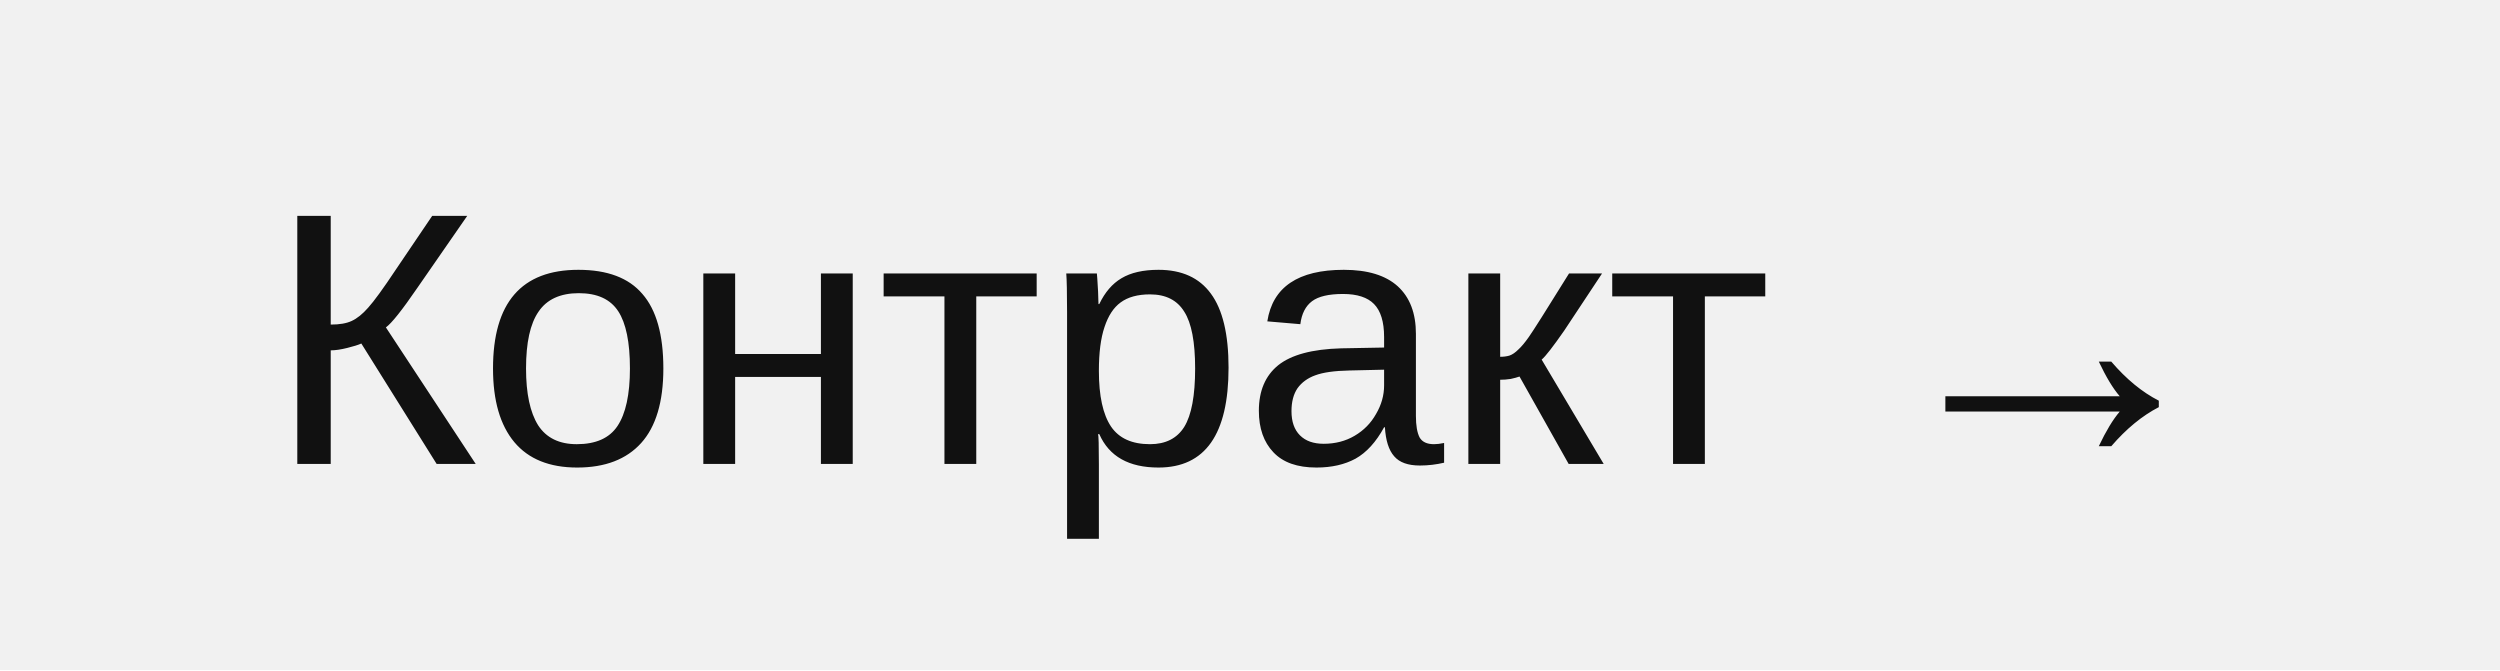
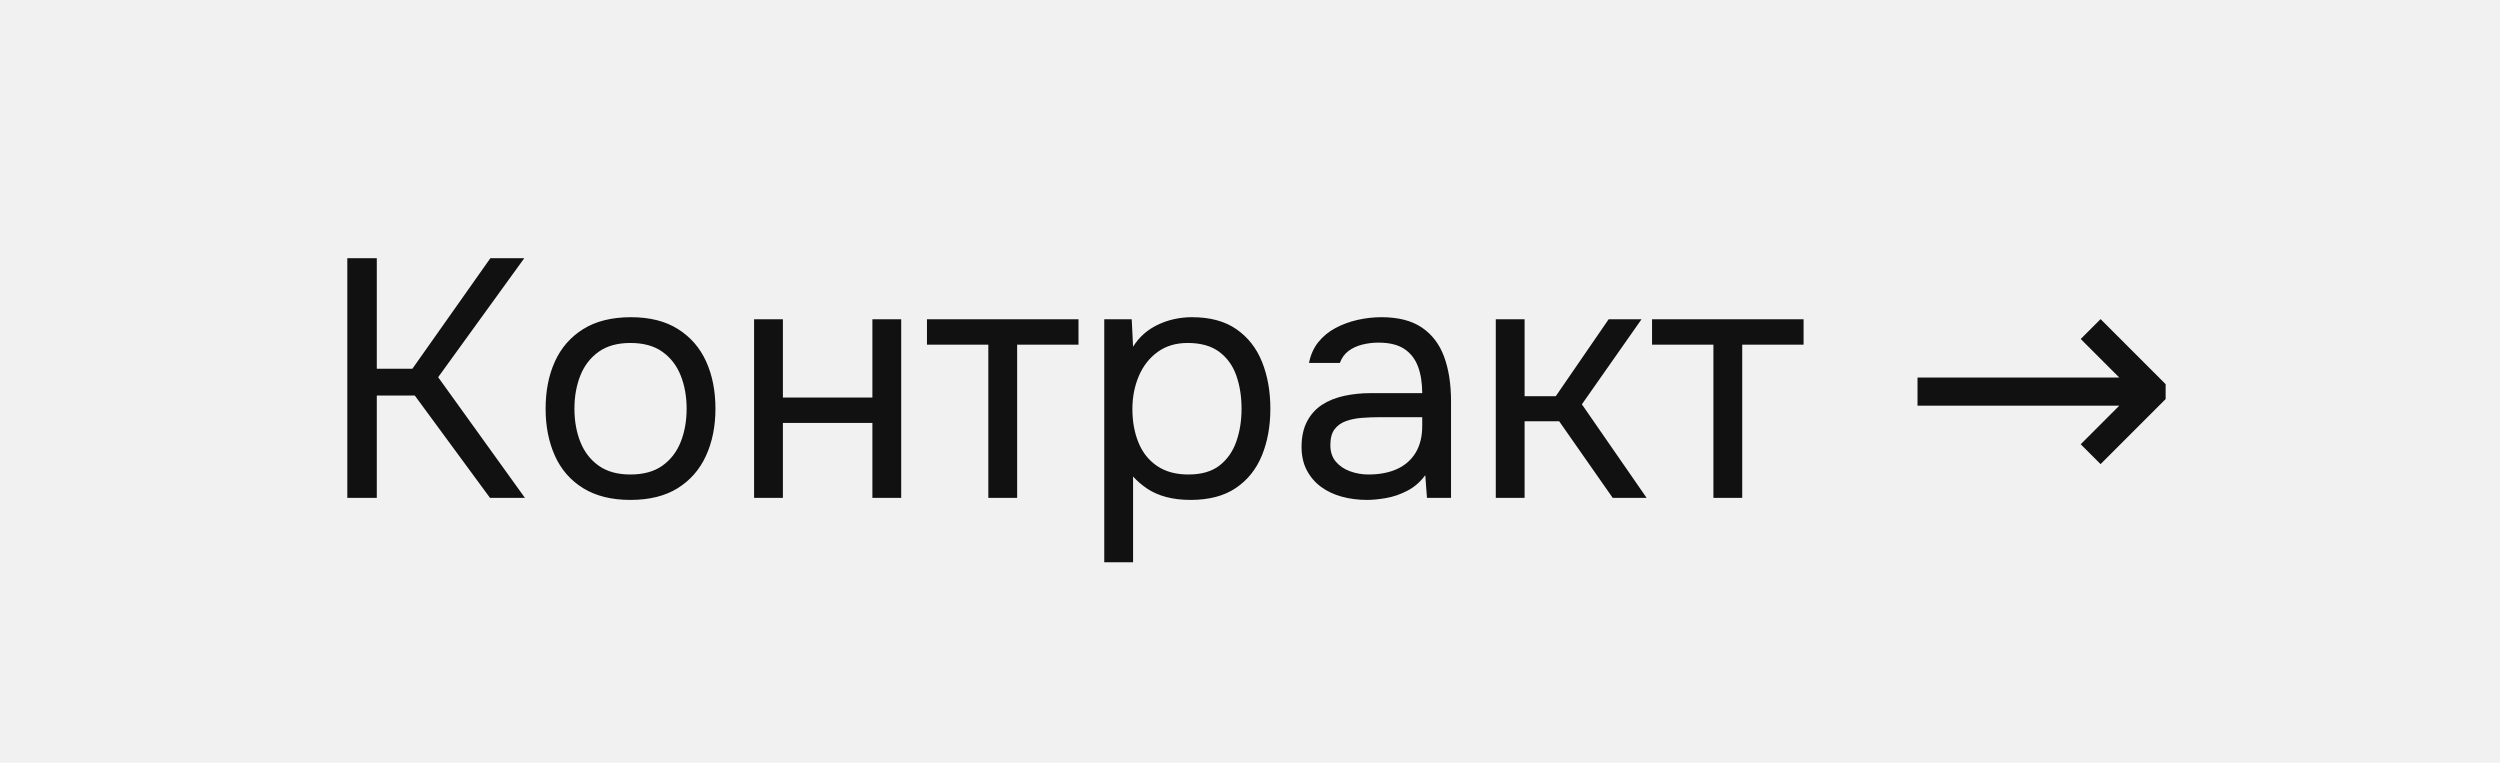
- <svg xmlns="http://www.w3.org/2000/svg" width="97" height="26" viewBox="0 0 97 26" role="img">
-   <rect width="97" height="26" fill="#F1F1F1" />
-   <text x="48.5" y="18" fill="#111111" font-family="Arial, Helvetica, sans-serif" font-size="14" font-weight="400" text-anchor="middle">Контракт →</text>
+ <svg xmlns="http://www.w3.org/2000/svg" width="118" height="36" viewBox="0 0 118 36" role="img">
+   <rect width="118" height="36" fill="#F1F1F1" />
+   <path fill="#111111" d="M16.393 23.5V12.188H17.785V17.404H19.465L23.145 12.188H24.745L20.681 17.804L24.777 23.5H23.129L19.577 18.668H17.785V23.5ZM29.753 23.596Q28.425 23.596 27.529 23.044Q26.633 22.492 26.193 21.516Q25.753 20.54 25.753 19.292Q25.753 18.028 26.193 17.06Q26.633 16.092 27.529 15.532Q28.425 14.972 29.785 14.972Q31.113 14.972 32.001 15.532Q32.889 16.092 33.329 17.06Q33.769 18.028 33.769 19.292Q33.769 20.54 33.321 21.516Q32.873 22.492 31.985 23.044Q31.097 23.596 29.753 23.596ZM29.753 22.396Q30.681 22.396 31.265 21.98Q31.849 21.564 32.129 20.86Q32.409 20.156 32.409 19.292Q32.409 18.428 32.129 17.724Q31.849 17.02 31.265 16.604Q30.681 16.188 29.753 16.188Q28.841 16.188 28.257 16.604Q27.673 17.02 27.393 17.724Q27.113 18.428 27.113 19.292Q27.113 20.156 27.393 20.86Q27.673 21.564 28.257 21.98Q28.841 22.396 29.753 22.396ZM35.593 23.5V15.068H36.953V18.764H41.177V15.068H42.537V23.5H41.177V19.964H36.953V23.5ZM46.649 23.5V16.268H43.753V15.068H50.905V16.268H48.009V23.5ZM52.121 26.54V15.068H53.417L53.481 16.364Q53.913 15.676 54.657 15.324Q55.401 14.972 56.265 14.972Q57.545 14.972 58.361 15.54Q59.177 16.108 59.569 17.084Q59.961 18.06 59.961 19.292Q59.961 20.524 59.561 21.5Q59.161 22.476 58.329 23.036Q57.497 23.596 56.201 23.596Q55.561 23.596 55.049 23.46Q54.537 23.324 54.153 23.068Q53.769 22.812 53.481 22.492V26.54ZM56.089 22.396Q57.017 22.396 57.561 21.972Q58.105 21.548 58.353 20.844Q58.601 20.14 58.601 19.292Q58.601 18.428 58.353 17.724Q58.105 17.02 57.545 16.604Q56.985 16.188 56.057 16.188Q55.225 16.188 54.641 16.612Q54.057 17.036 53.753 17.748Q53.449 18.46 53.449 19.308Q53.449 20.188 53.737 20.892Q54.025 21.596 54.617 21.996Q55.209 22.396 56.089 22.396ZM64.521 23.596Q63.897 23.596 63.337 23.444Q62.777 23.292 62.353 22.98Q61.929 22.668 61.681 22.196Q61.433 21.724 61.433 21.1Q61.433 20.38 61.697 19.884Q61.961 19.388 62.409 19.1Q62.857 18.812 63.449 18.684Q64.041 18.556 64.681 18.556H67.129Q67.129 17.836 66.929 17.3Q66.729 16.764 66.281 16.468Q65.833 16.172 65.065 16.172Q64.665 16.172 64.289 16.268Q63.913 16.364 63.641 16.572Q63.369 16.78 63.241 17.132H61.785Q61.897 16.556 62.225 16.148Q62.553 15.74 63.033 15.484Q63.513 15.228 64.073 15.1Q64.633 14.972 65.209 14.972Q66.393 14.972 67.113 15.46Q67.833 15.948 68.161 16.836Q68.489 17.724 68.489 18.94V23.5H67.353L67.273 22.428Q66.921 22.908 66.425 23.164Q65.929 23.42 65.425 23.508Q64.921 23.596 64.521 23.596ZM64.585 22.396Q65.385 22.396 65.953 22.132Q66.521 21.868 66.825 21.356Q67.129 20.844 67.129 20.108V19.692H65.081Q64.681 19.692 64.273 19.724Q63.865 19.756 63.529 19.876Q63.193 19.996 62.993 20.26Q62.793 20.524 62.793 21.004Q62.793 21.484 63.049 21.788Q63.305 22.092 63.721 22.244Q64.137 22.396 64.585 22.396ZM70.601 23.5V15.068H71.961V18.7H73.433L75.929 15.068H77.481L74.665 19.084L77.721 23.5H76.121L73.593 19.884H71.961V23.5ZM80.873 23.5V16.268H77.977V15.068H85.129V16.268H82.233V23.5ZM102.218 18.133V18.836L99.148 21.906L98.21 20.969L100.03 19.148H90.507V17.82H100.03L98.21 16L99.148 15.062Z" />
</svg>
